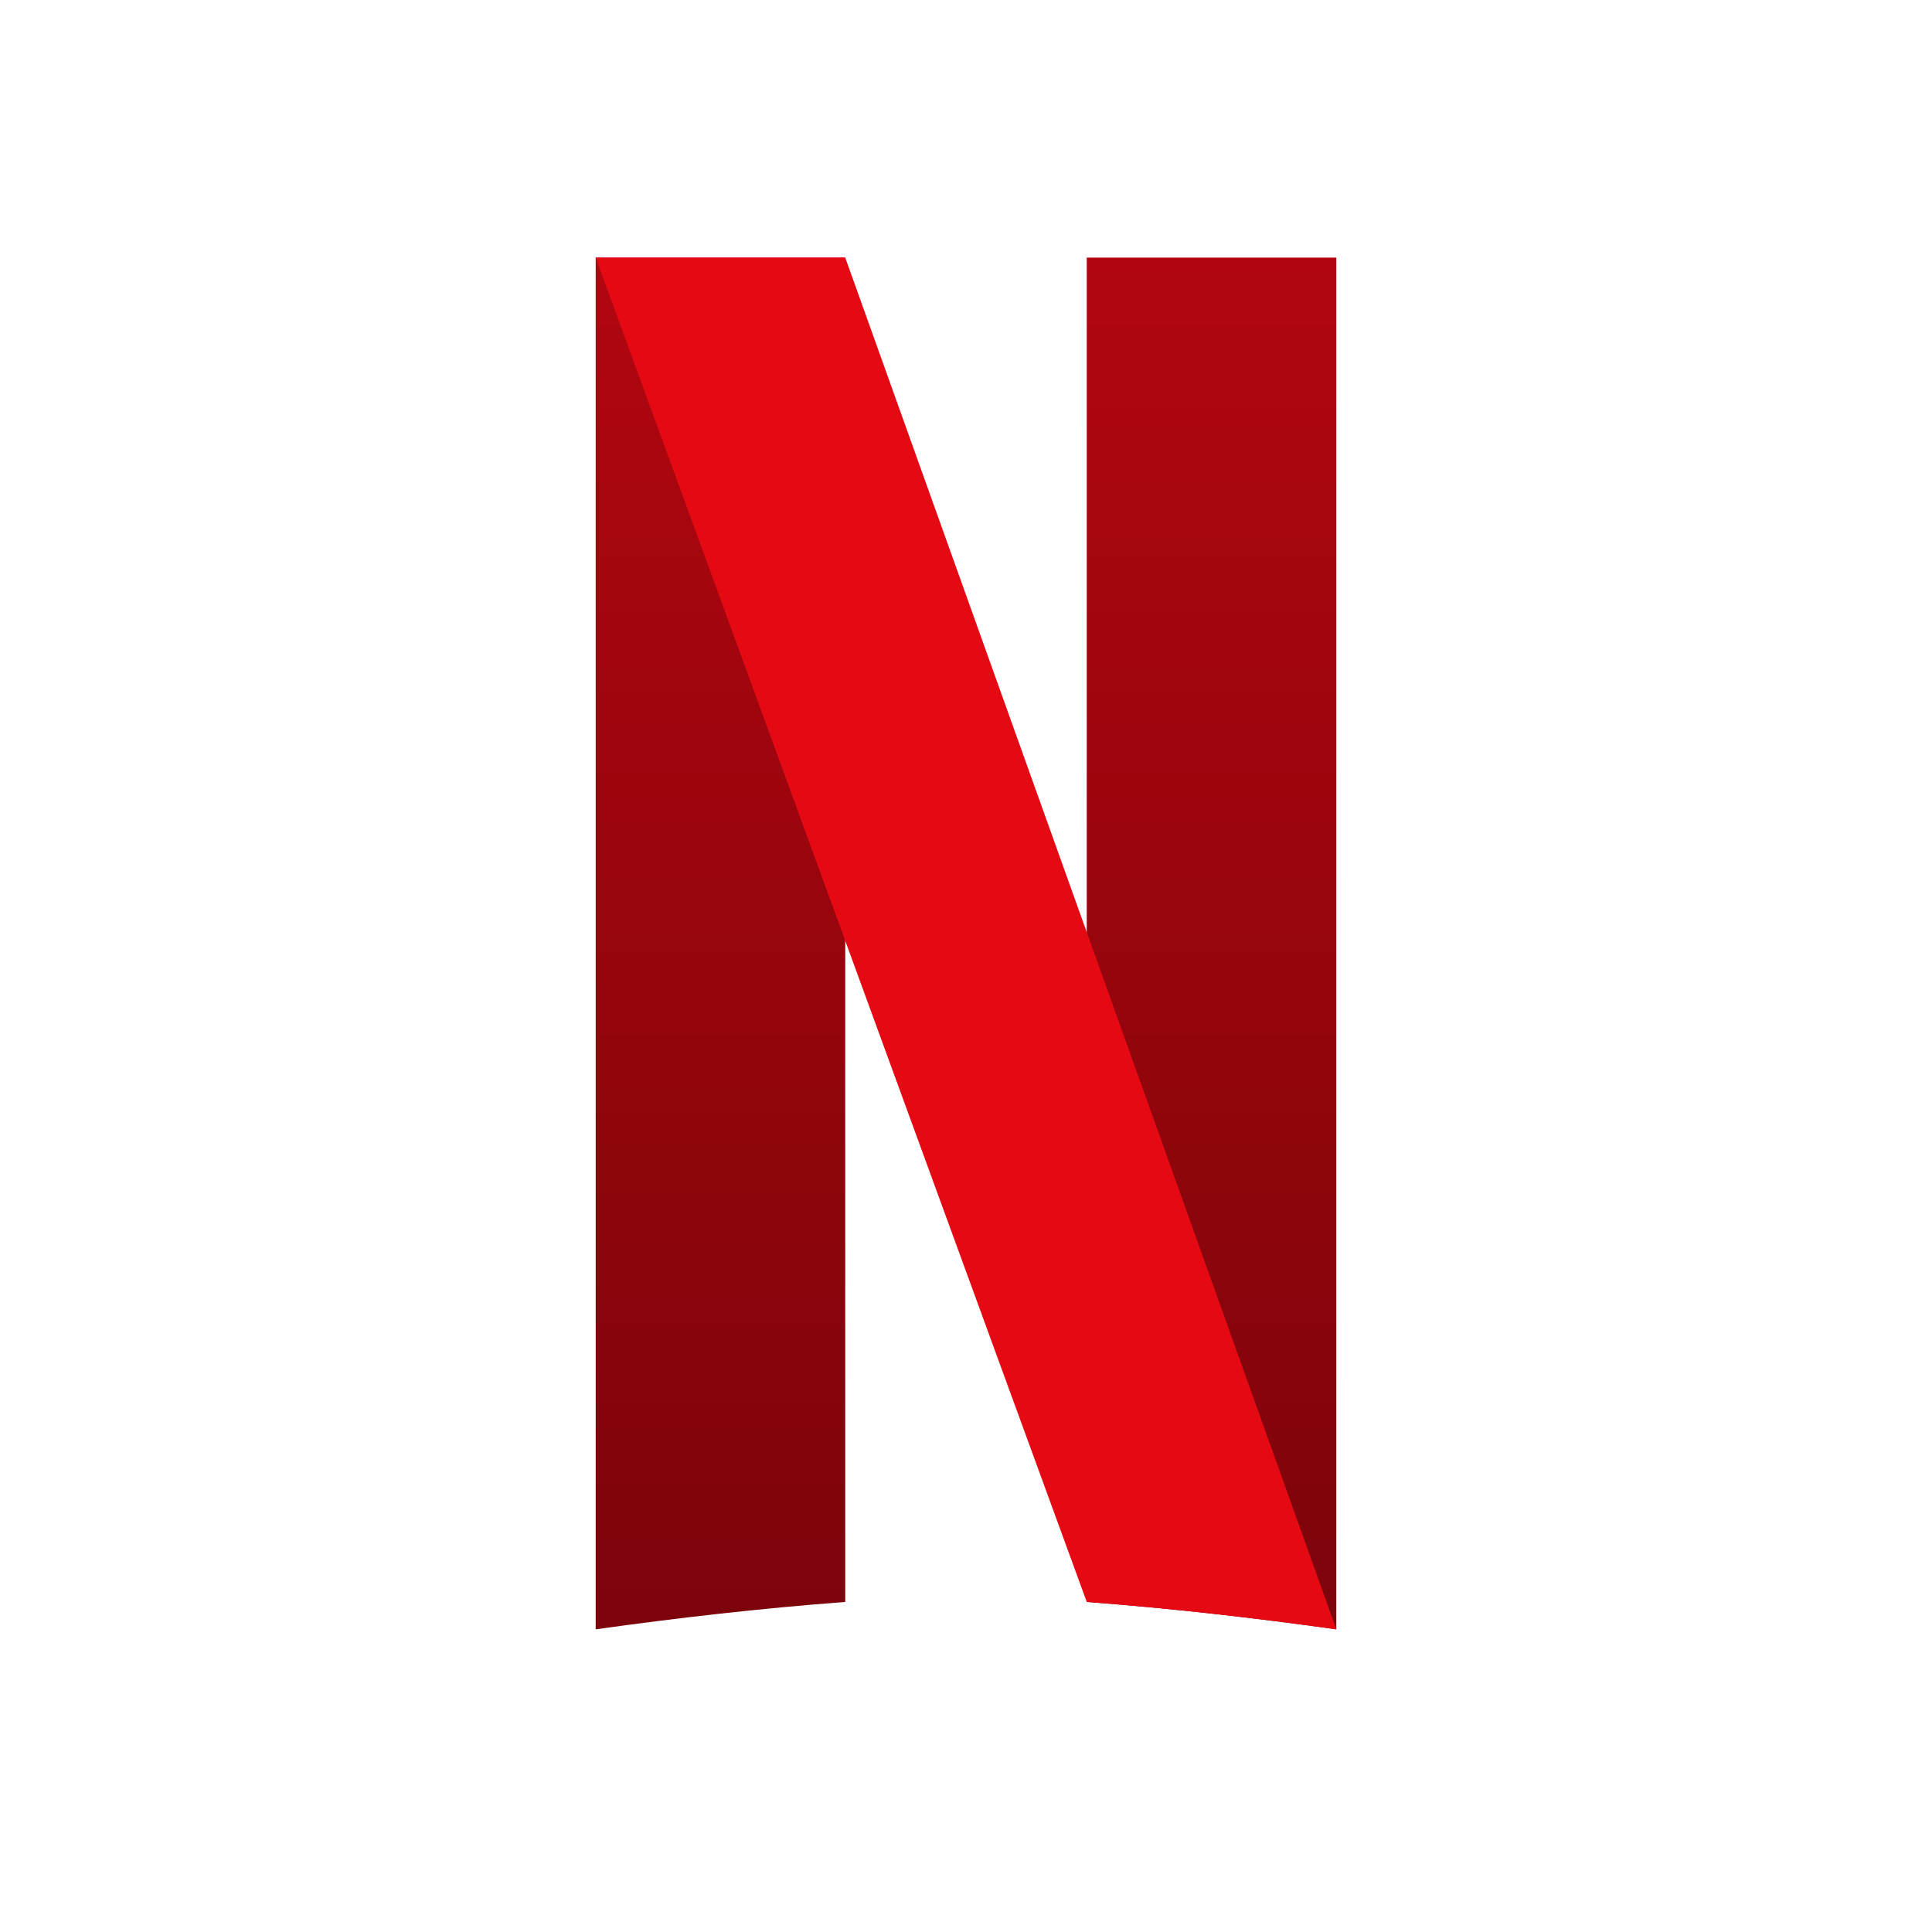
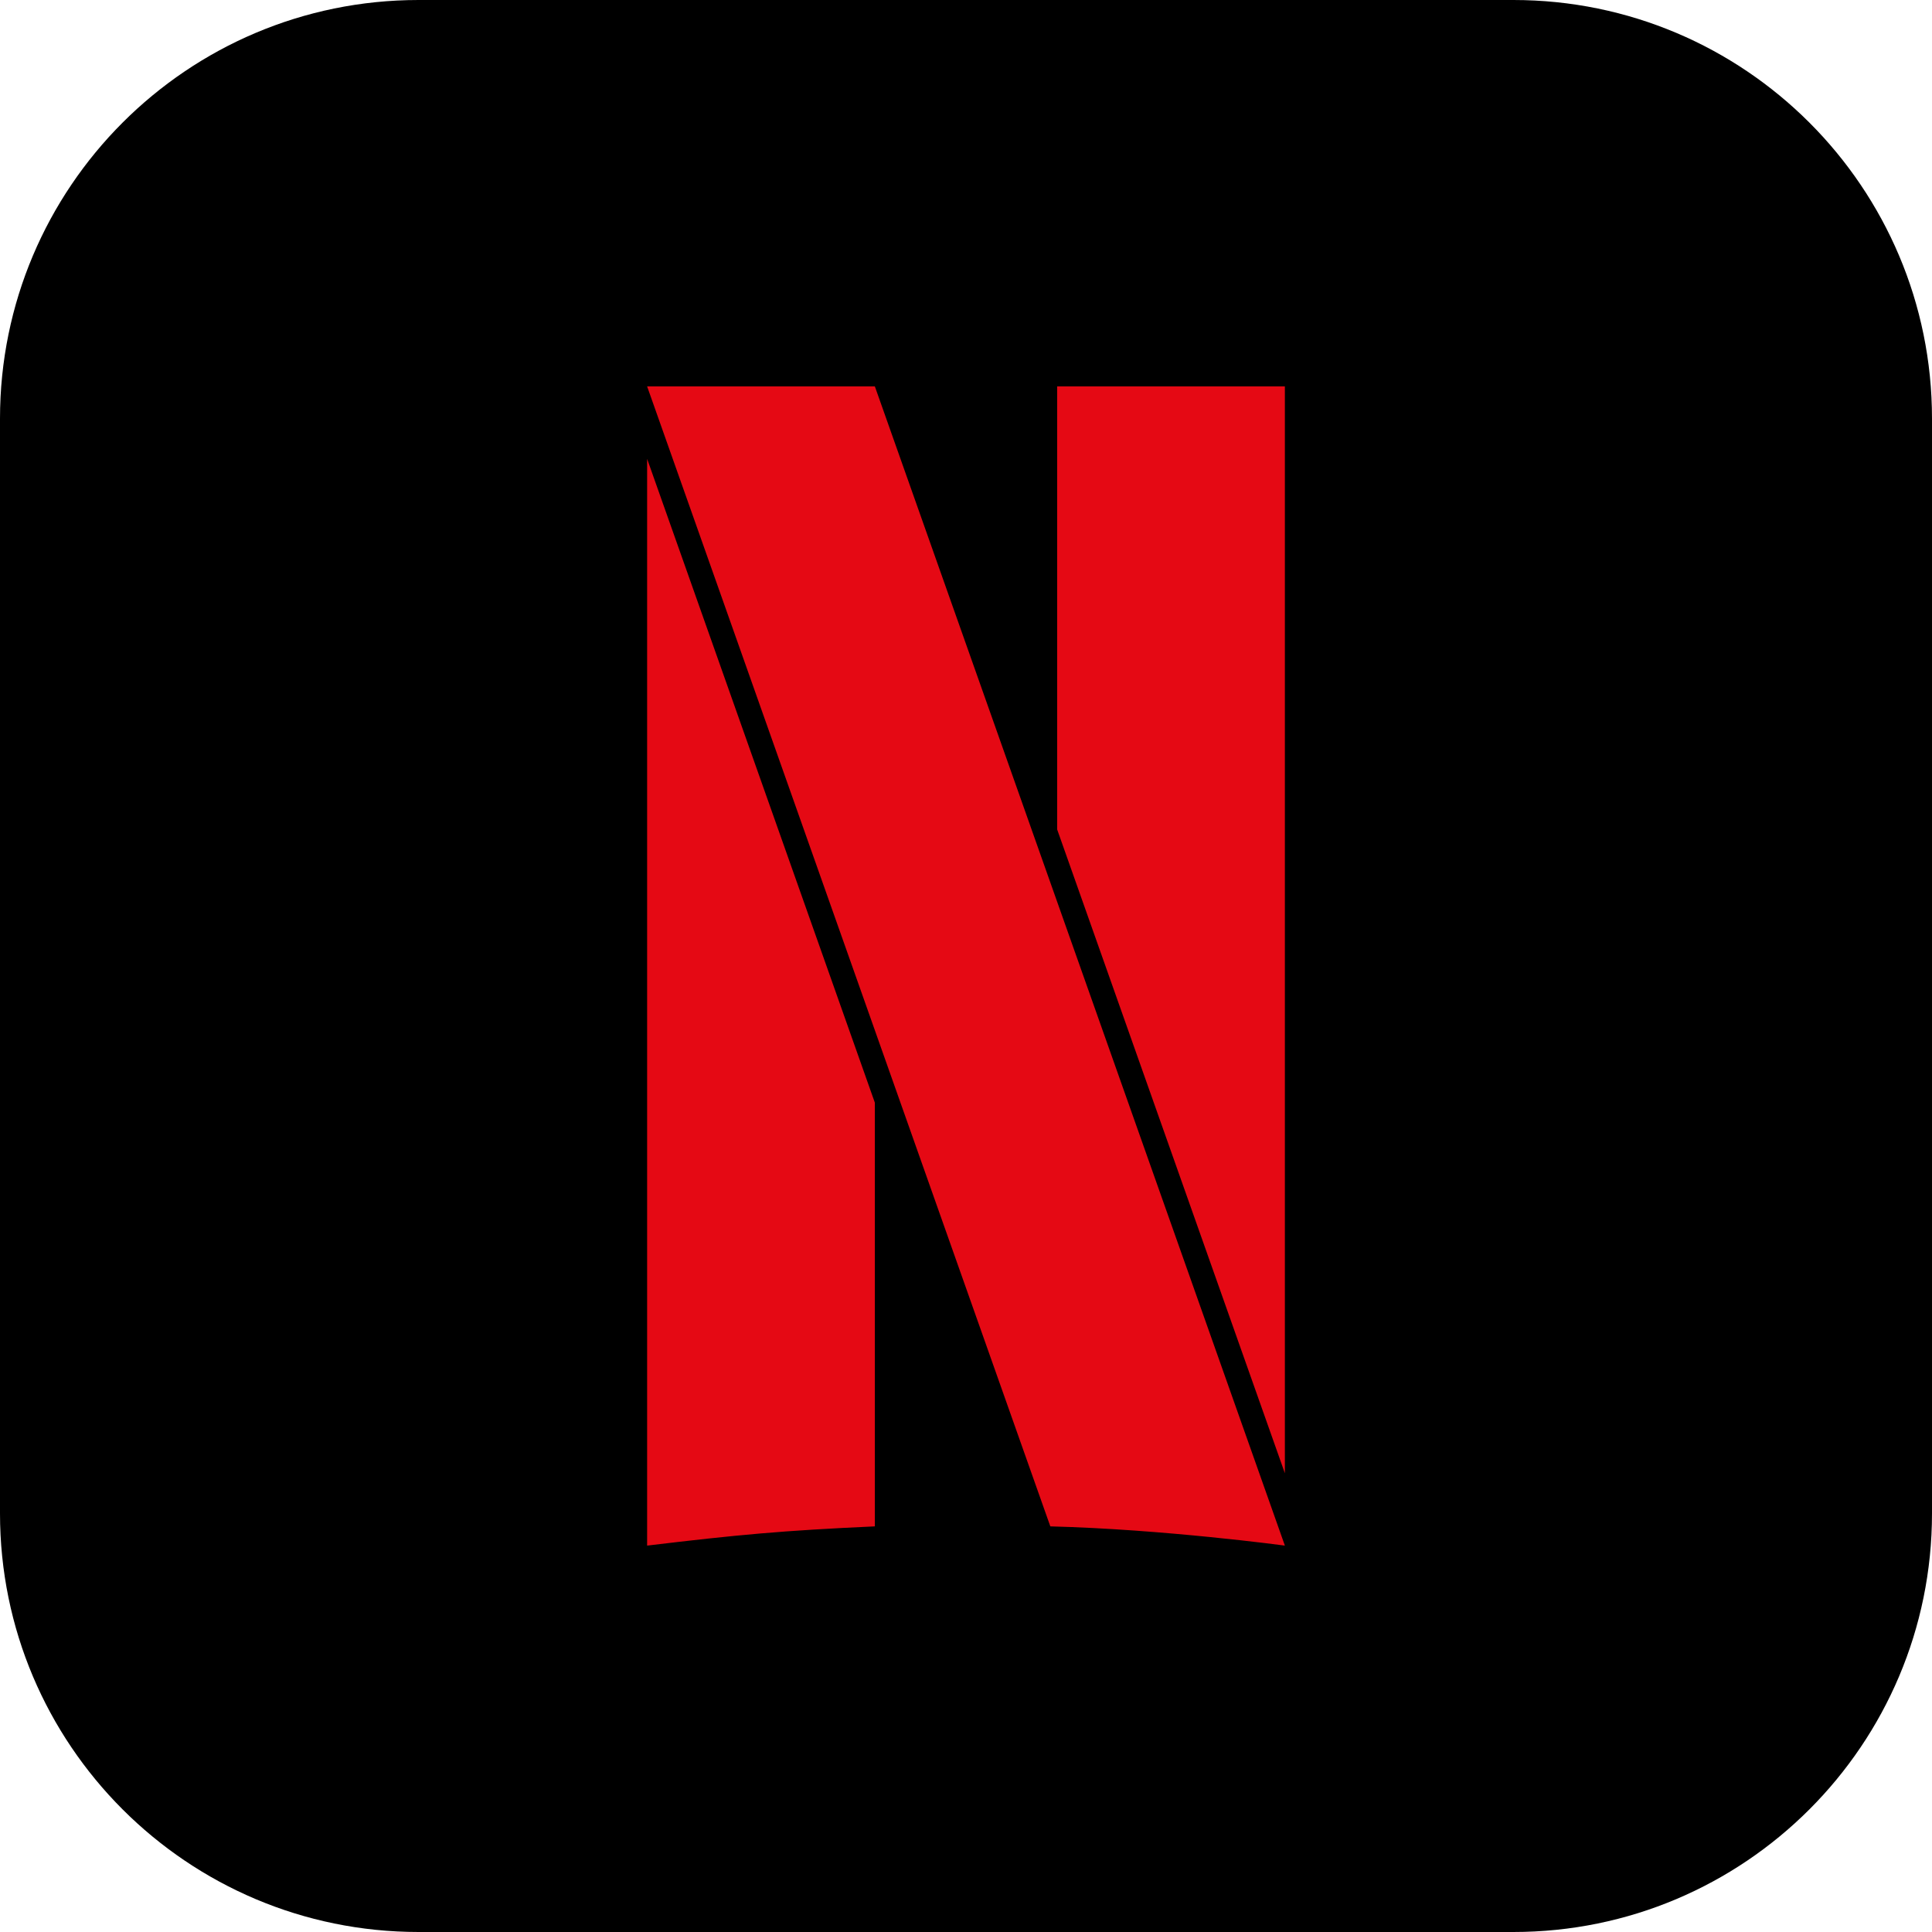
- <svg xmlns="http://www.w3.org/2000/svg" viewBox="0 0 120 120">
-   <defs>
-     <linearGradient id="post" x1="0" y1="0" x2="0" y2="1">
-       <stop offset="0" stop-color="#b1060f" />
-       <stop offset="1" stop-color="#7d040b" />
-     </linearGradient>
-   </defs>
-   <path d="M37 16h15.5v83.5c-5.3.4-10.5 1-15.5 1.7z" fill="url(#post)" />
-   <path d="M67.5 16H83v85.2c-5-.7-10.2-1.3-15.5-1.7z" fill="url(#post)" />
-   <path d="M37 16h15.5L83 101.2c-5-.7-10.2-1.3-15.5-1.7z" fill="#e50914" />
+ <svg xmlns="http://www.w3.org/2000/svg" viewBox="0 0 120 120" role="img" aria-label="Netflix">
+   <rect width="120" height="120" rx="26" fill="#000000" />
+   <path transform="translate(24.0 24.0) scale(3)" fill="#E50914" d="m5.398 0 8.348 23.602c2.346.059 4.856.398 4.856.398L10.113 0H5.398zm8.489 0v9.172l4.715 13.33V0h-4.715zM5.398 1.5V24c1.873-.225 2.81-.312 4.715-.398V14.83L5.398 1.5z" />
</svg>
